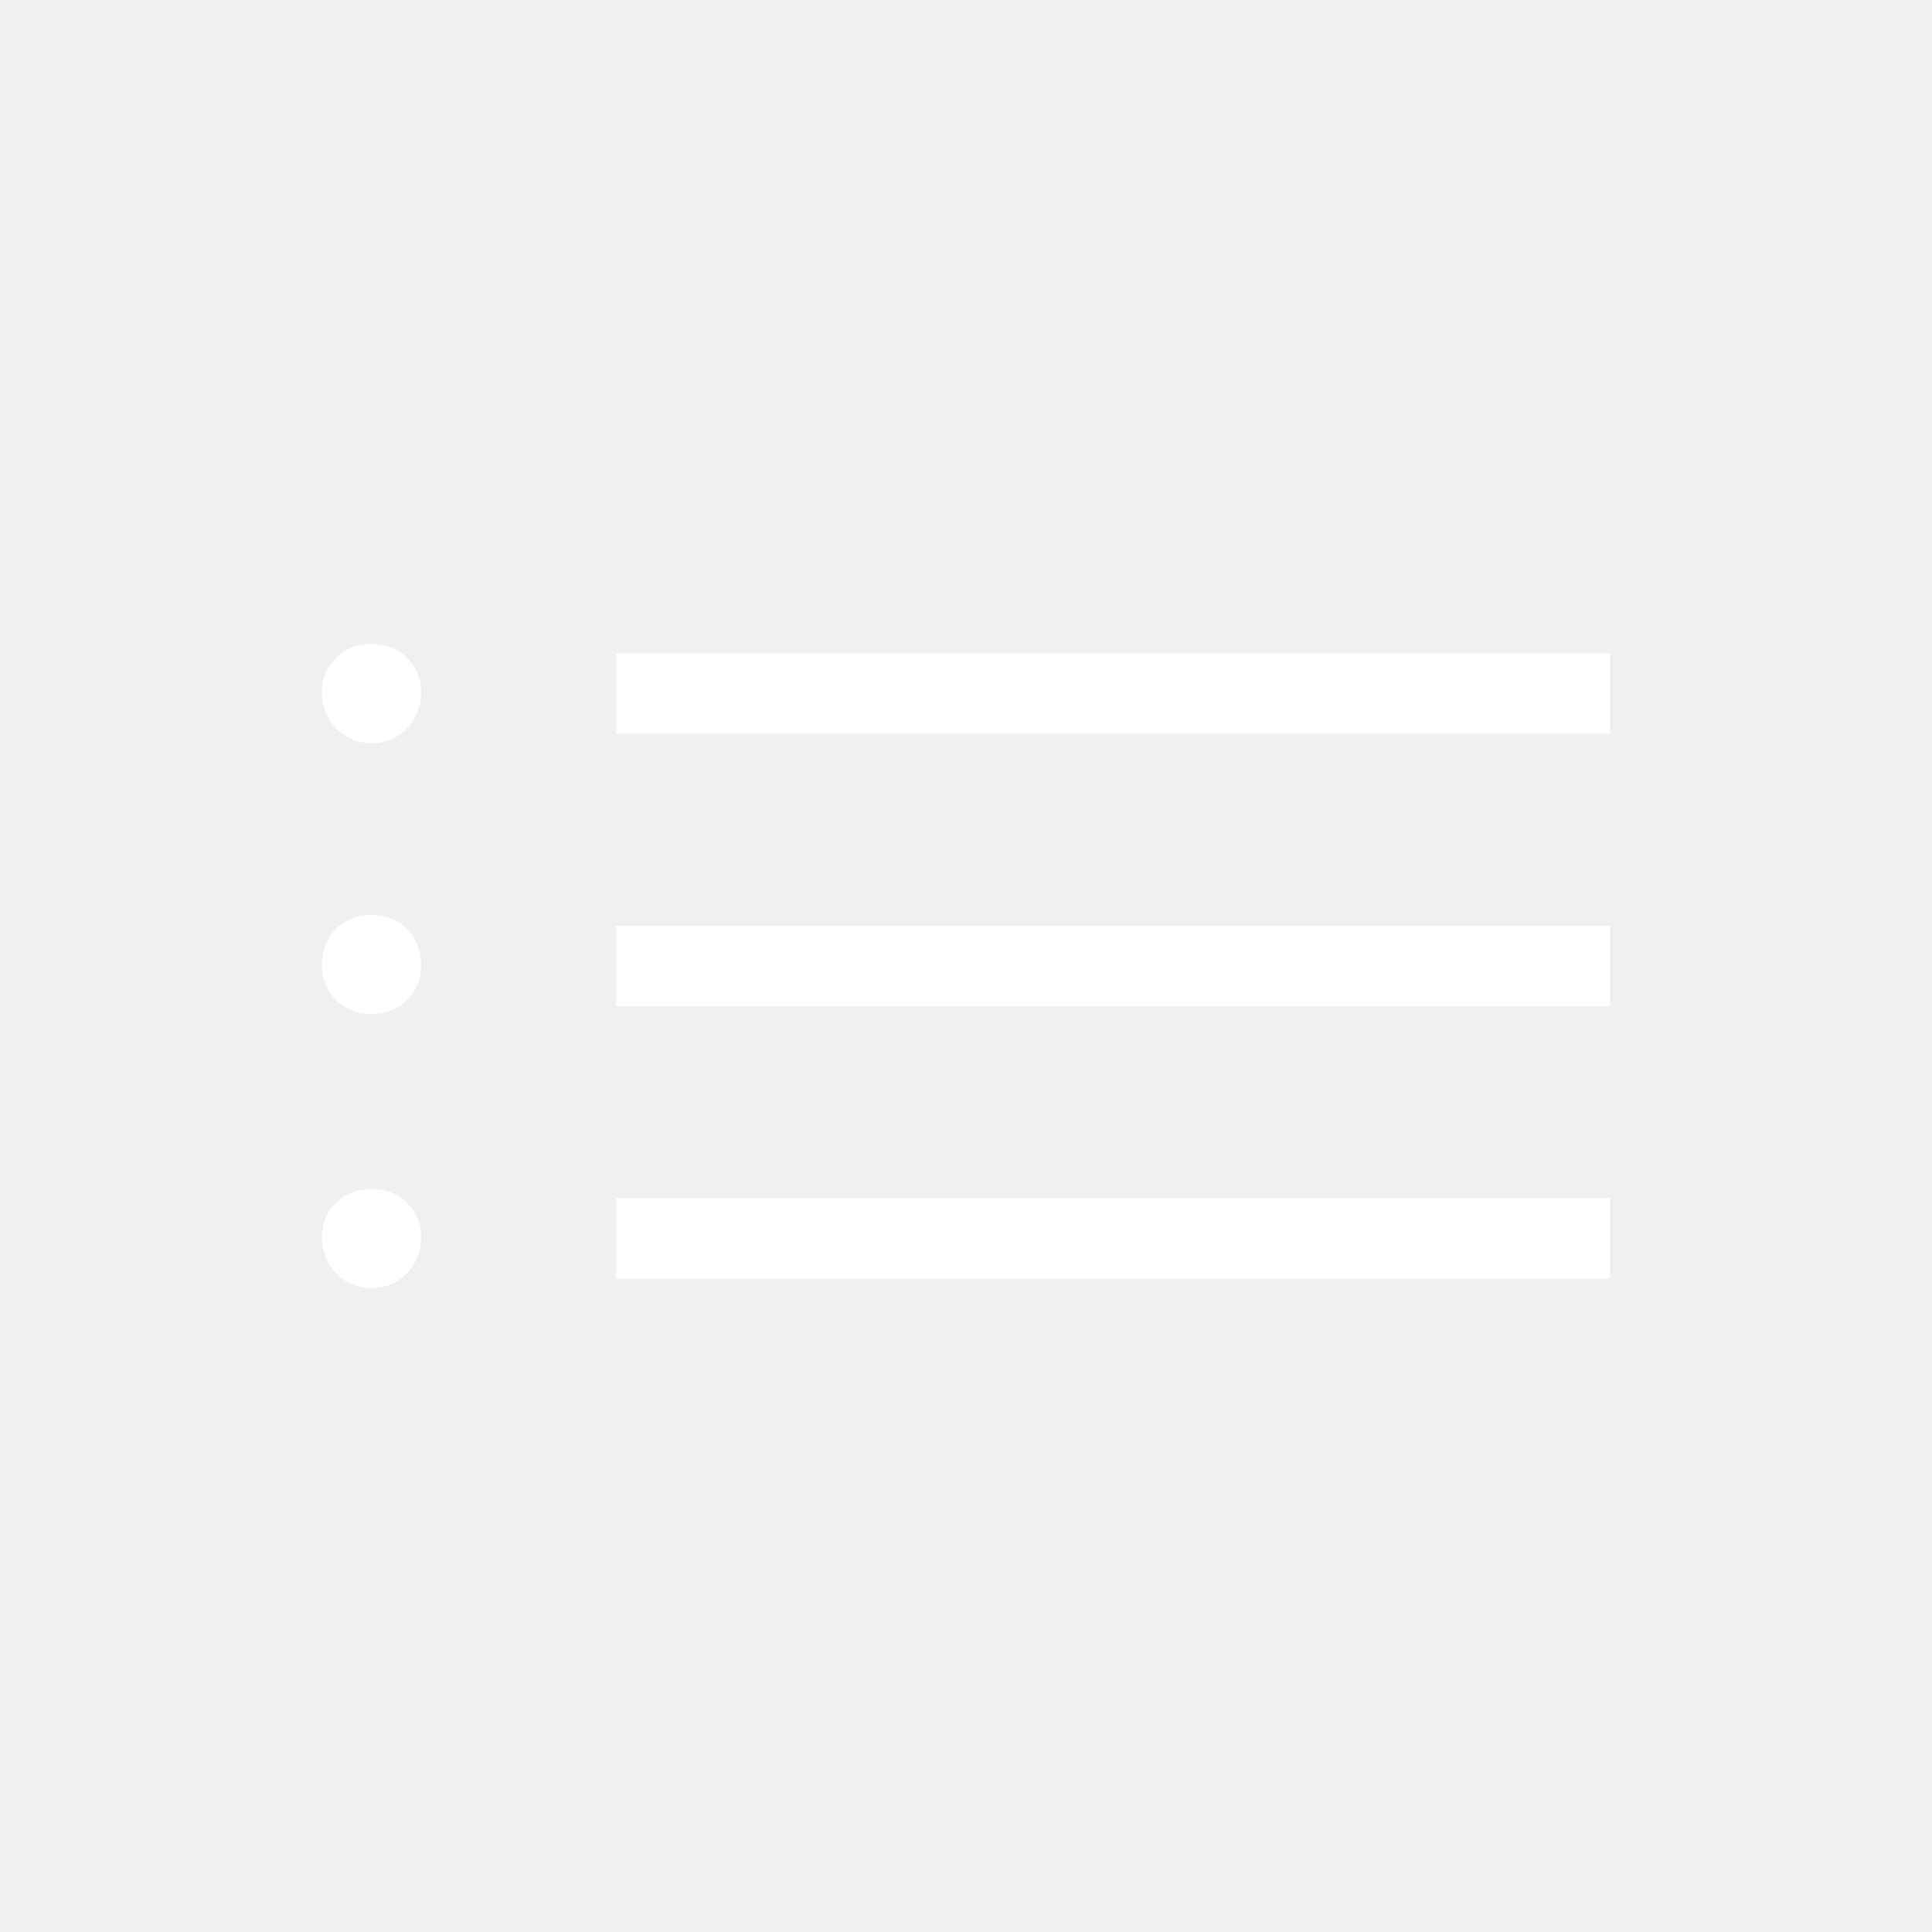
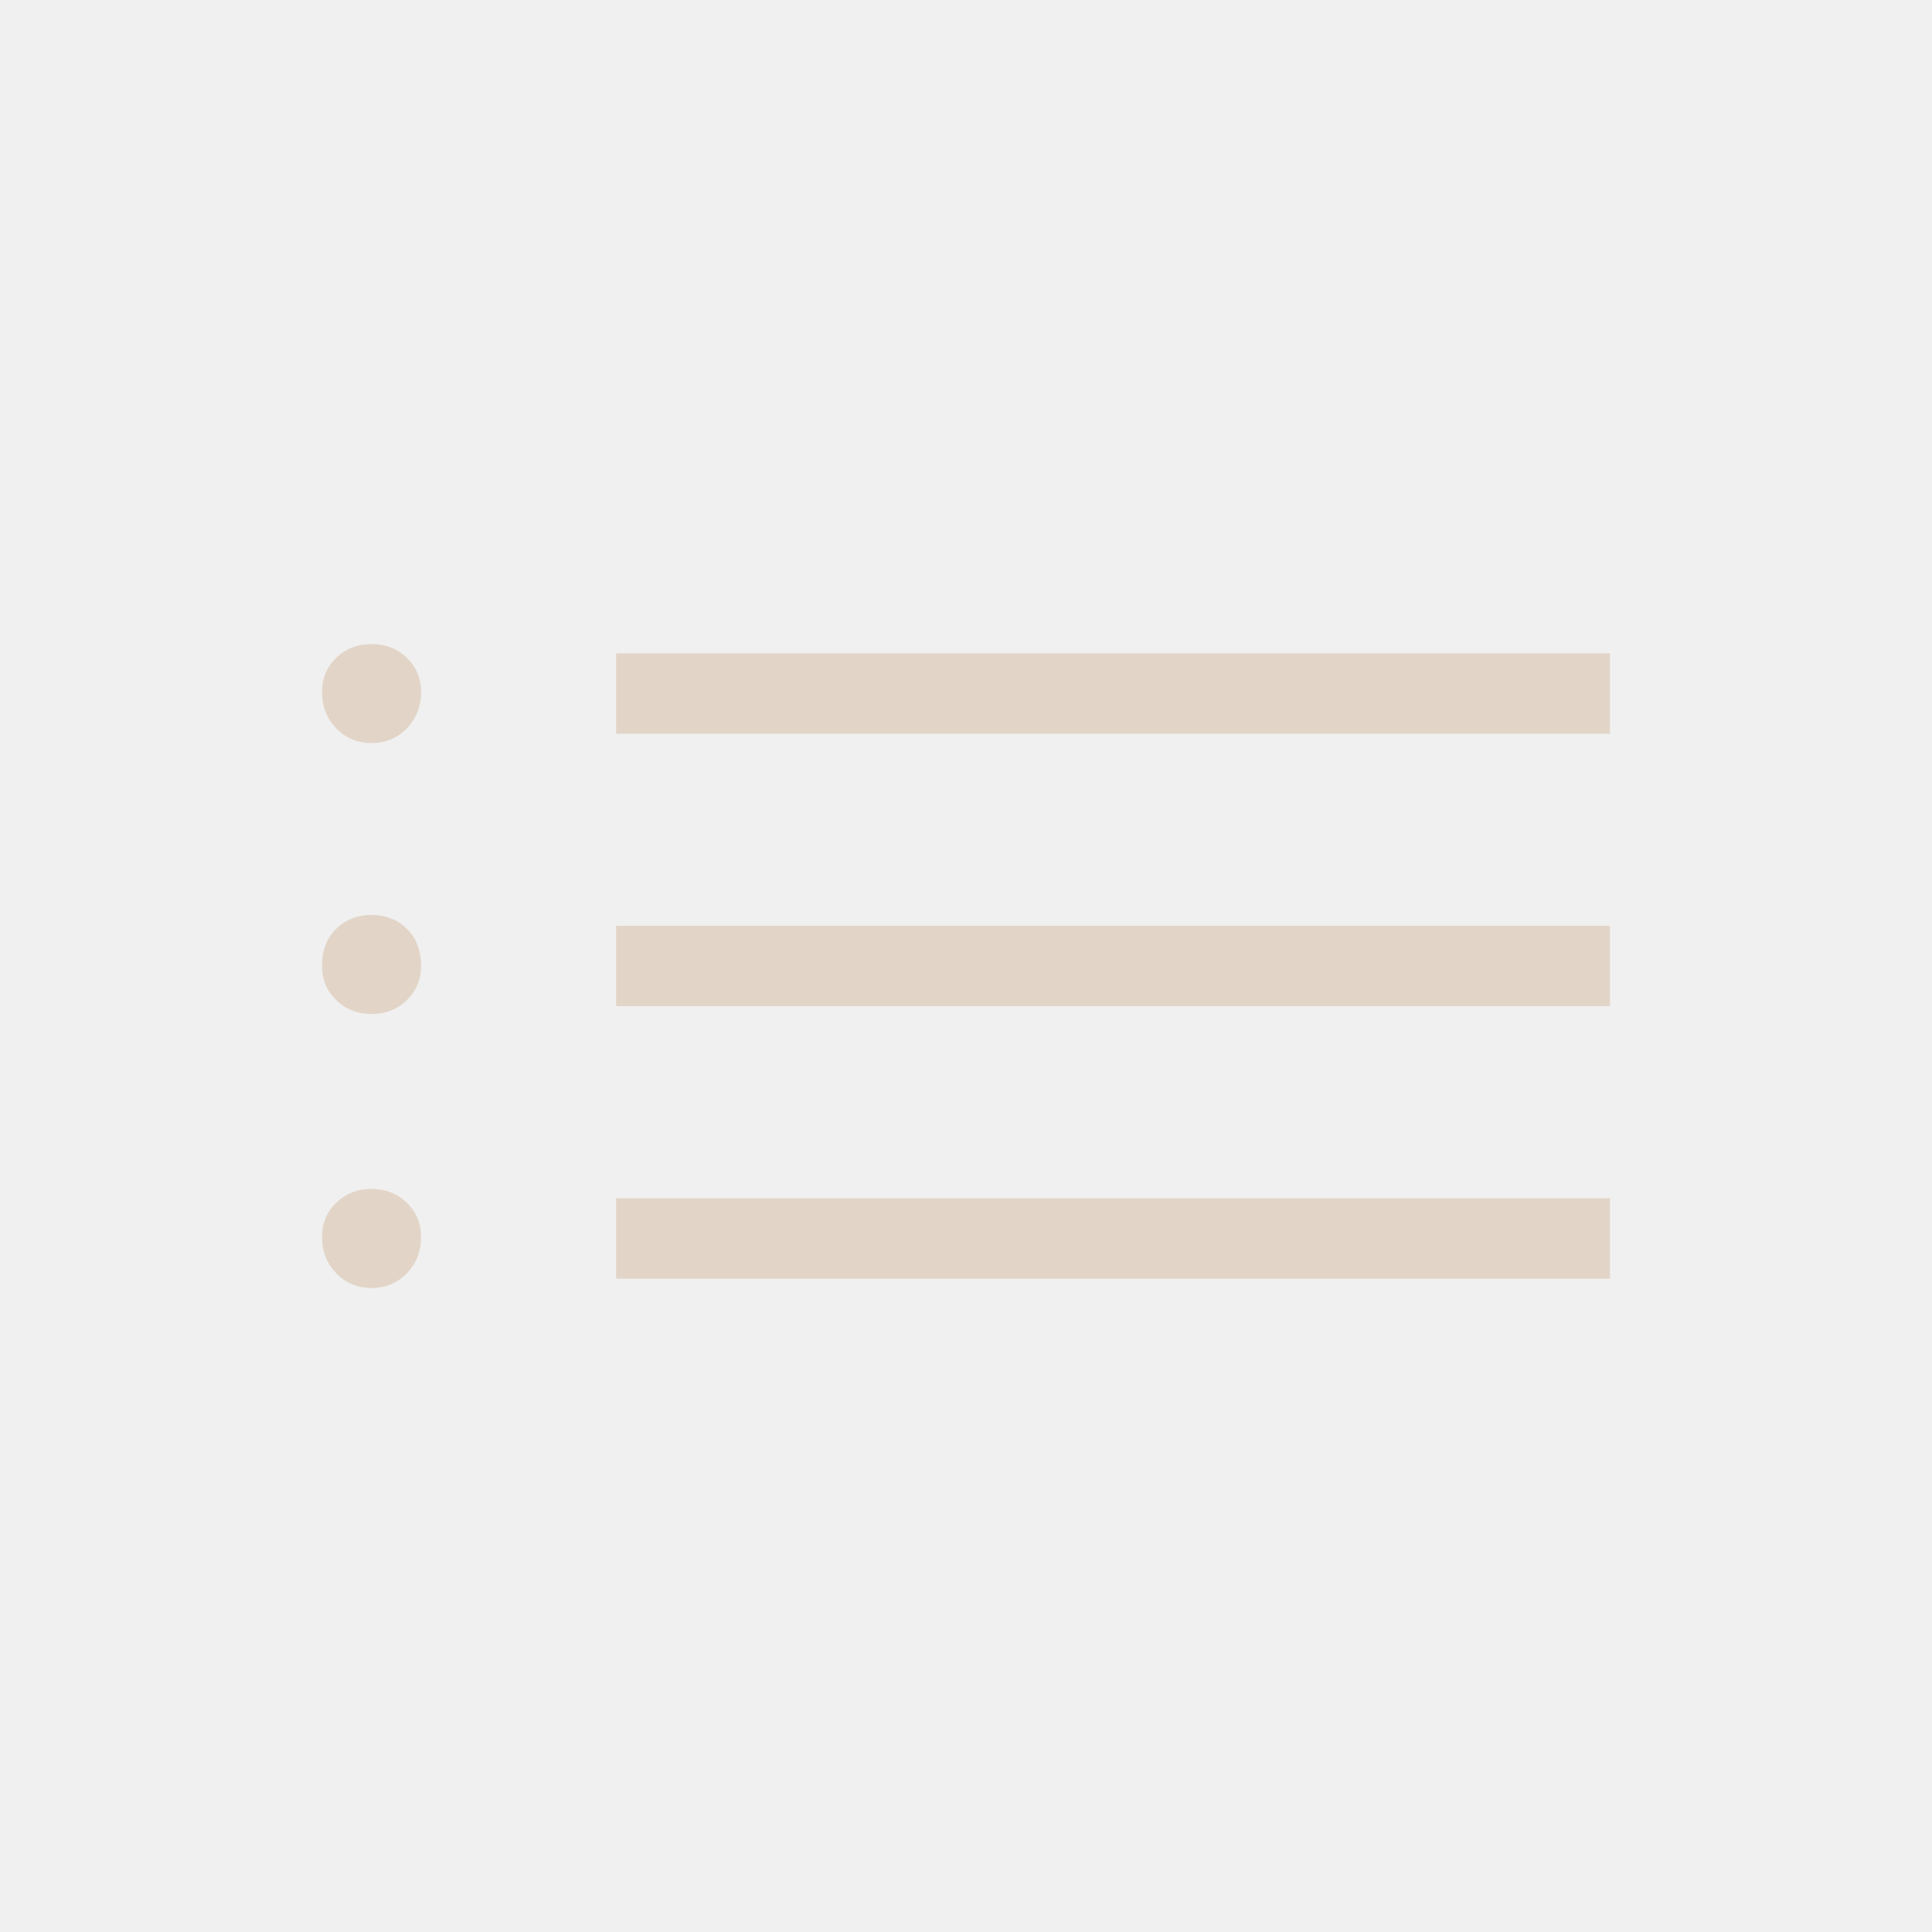
- <svg xmlns="http://www.w3.org/2000/svg" height="24px" viewBox="0 -960 960 960" width="24px" fill="#FFFFFF">
+ <svg xmlns="http://www.w3.org/2000/svg" height="24px" viewBox="0 -960 960 960" width="24px" fill="#e2d5c8">
  <path d="M306.15-595.38v-40H800v40H306.15Zm0 135.38v-40H800v40H306.15Zm0 135.38v-40H800v40H306.15ZM184.62-590.77q-10.47 0-17.54-7.3-7.08-7.3-7.08-18.08 0-10.14 7.08-16.99 7.07-6.86 17.54-6.86 10.46 0 17.53 6.86 7.08 6.85 7.08 16.99 0 10.78-7.08 18.08-7.07 7.3-17.53 7.3Zm0 134.62q-10.47 0-17.54-6.86Q160-469.87 160-480q0-11.62 7.08-18.5 7.07-6.88 17.54-6.88 10.46 0 17.53 6.88 7.08 6.88 7.08 18.5 0 10.13-7.08 16.99-7.07 6.86-17.53 6.86Zm0 136.15q-10.47 0-17.54-7.3-7.08-7.3-7.08-18.08 0-10.14 7.08-16.99 7.07-6.86 17.54-6.86 10.46 0 17.53 6.86 7.08 6.85 7.08 16.99 0 10.78-7.08 18.08-7.07 7.3-17.53 7.3Z" />
</svg>
